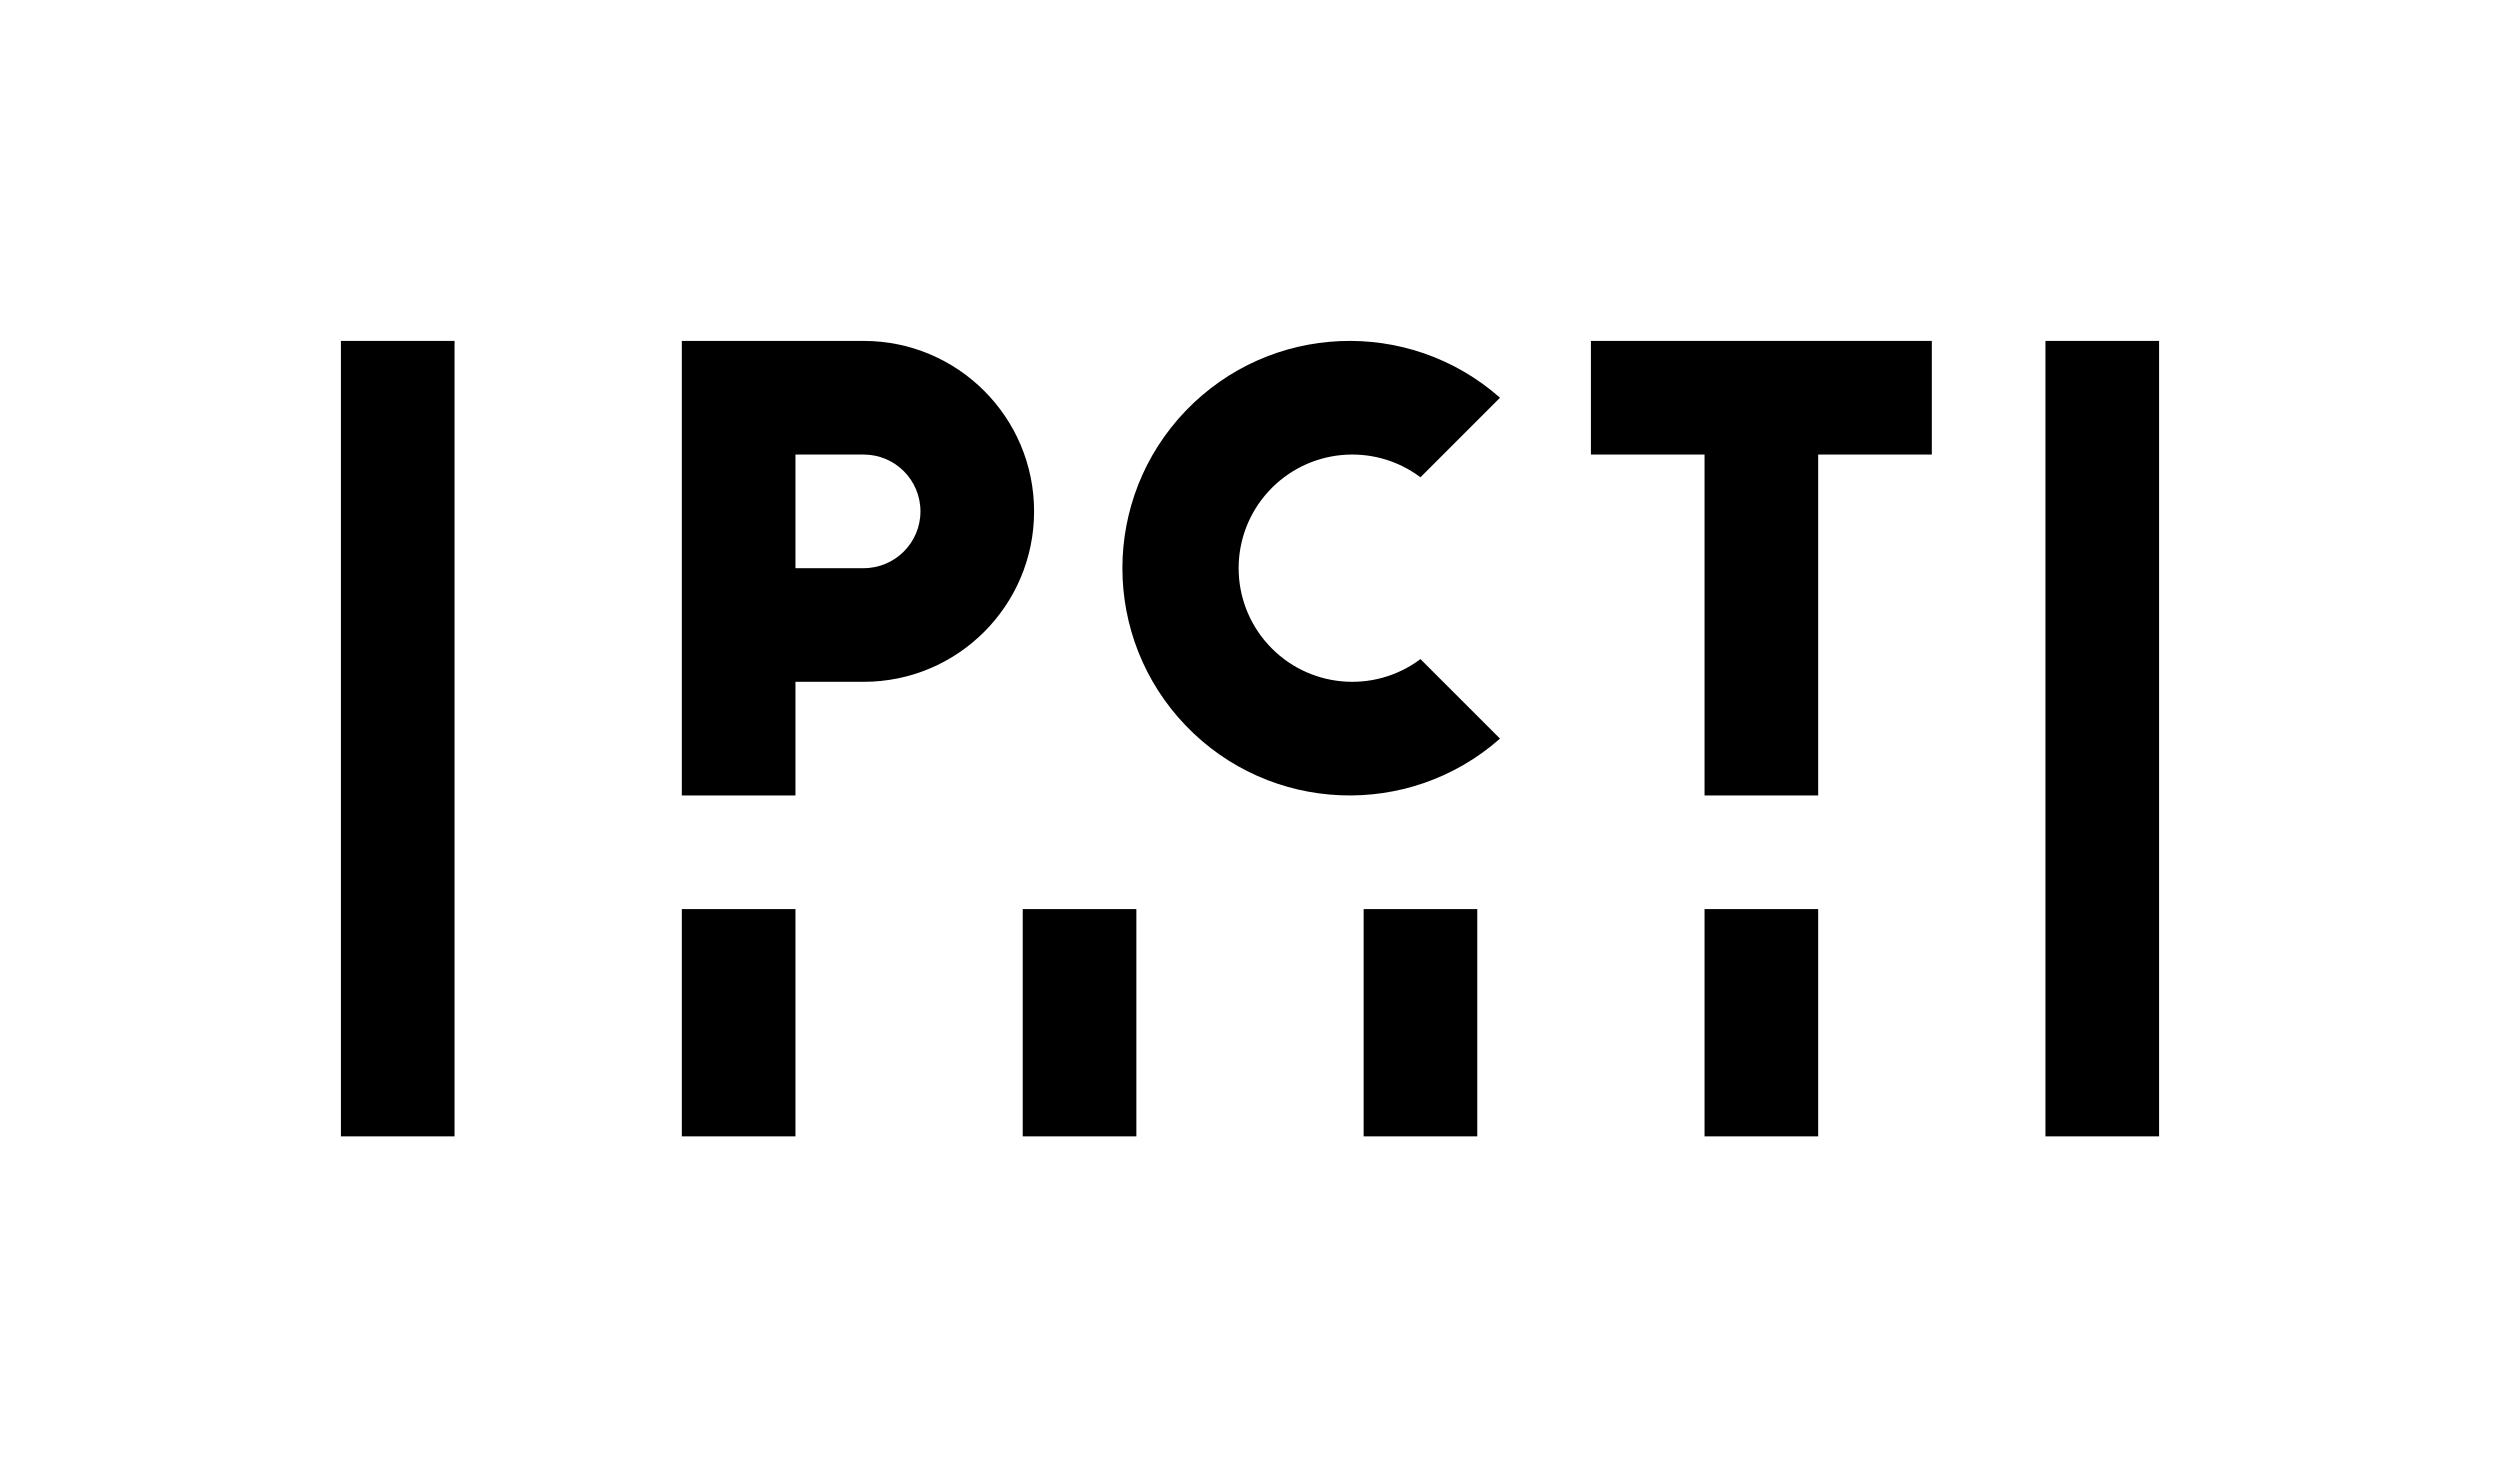
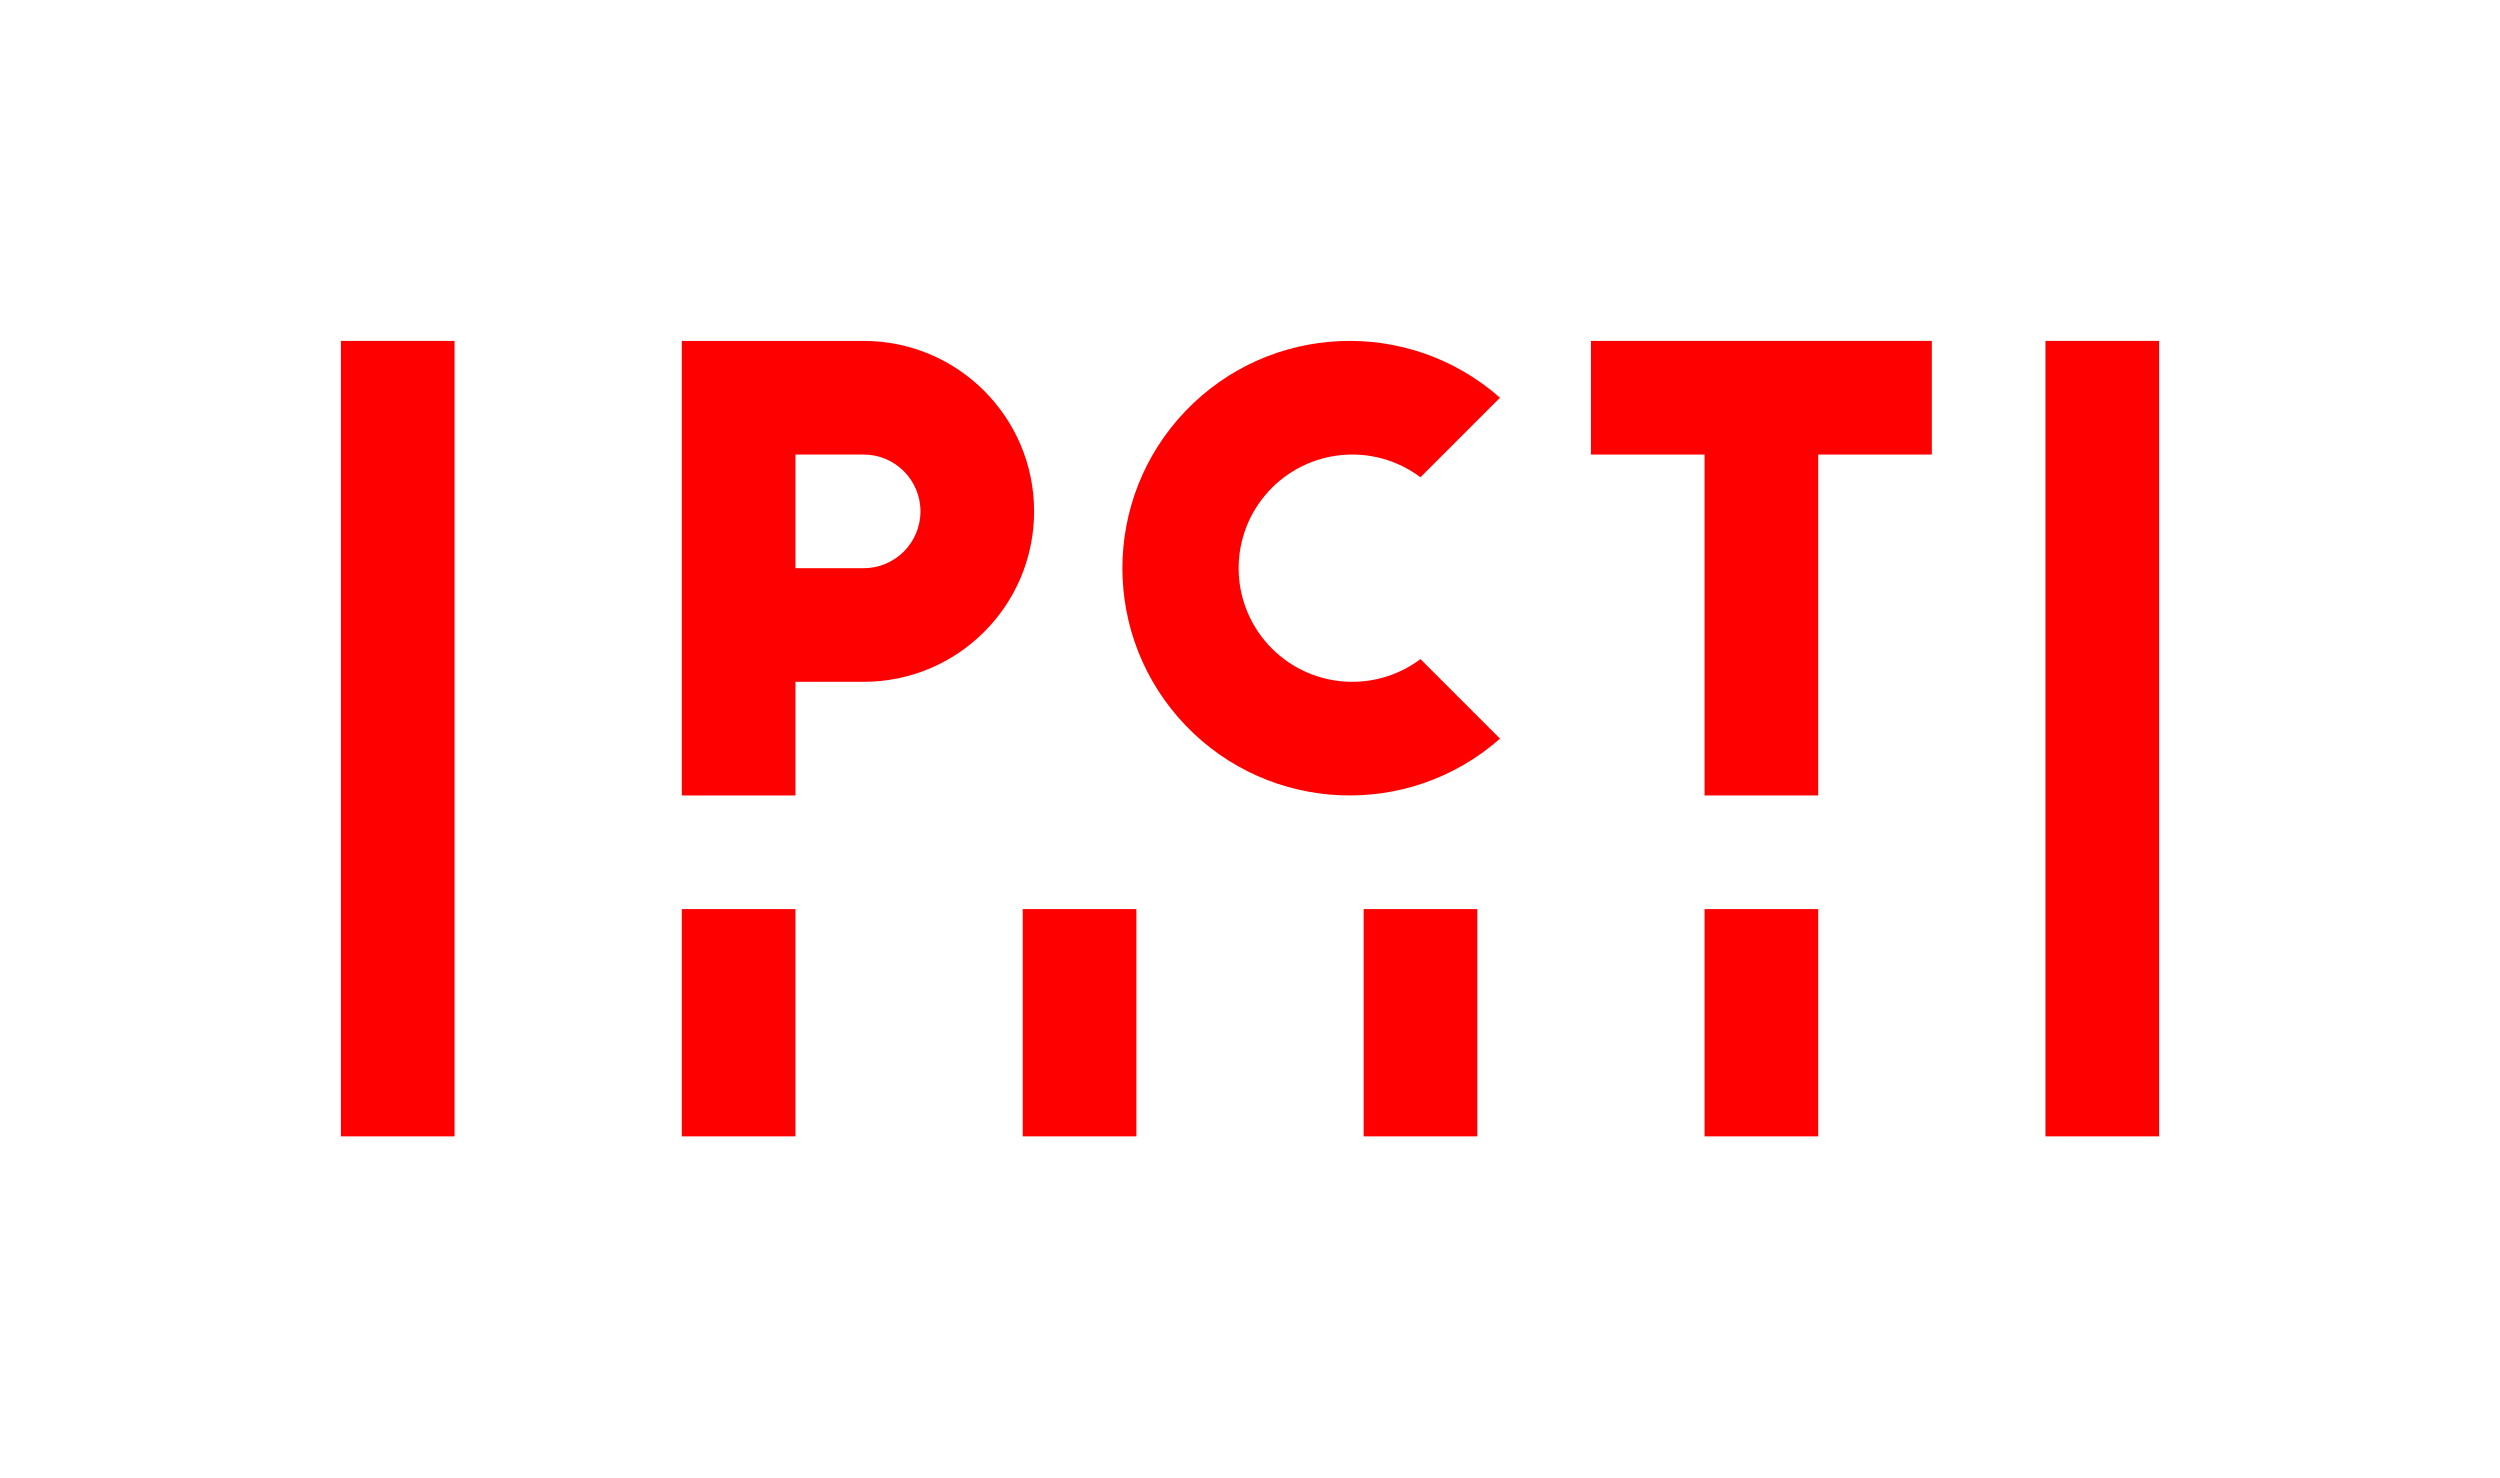
<svg xmlns="http://www.w3.org/2000/svg" height="130" width="220" version="1.0">
-   <g style="fill:#000000; fill-rule:evenodd; fill-opacity:1; stroke:none;">
+   <g style="fill:red; fill-rule:evenodd; fill-opacity:1; stroke:none;">
    <rect x="30" y="30" width="10" height="70" />
    <rect x="60" y="80" width="10" height="20" />
    <rect x="90" y="80" width="10" height="20" />
    <rect x="120" y="80" width="10" height="20" />
    <rect x="150" y="80" width="10" height="20" />
    <rect x="180" y="30" width="10" height="70" />
    <path d="M 60,30  v 40  h 10  v -10  h 6  a 15 15 0 0 0 0 -30  z      m 10,10  v 10  h 6  a 5 5 0 0 0 0 -10  z" />
    <path d="M 132,35  a 20 20 0 1 0 0 30      l -7,-7   a 10 10 0 1 1 0 -16  z" />
    <path d="M 170,30  h -30  v 10  h 10  v 30  h 10  v -30  h 10  z" />
  </g>
</svg>
